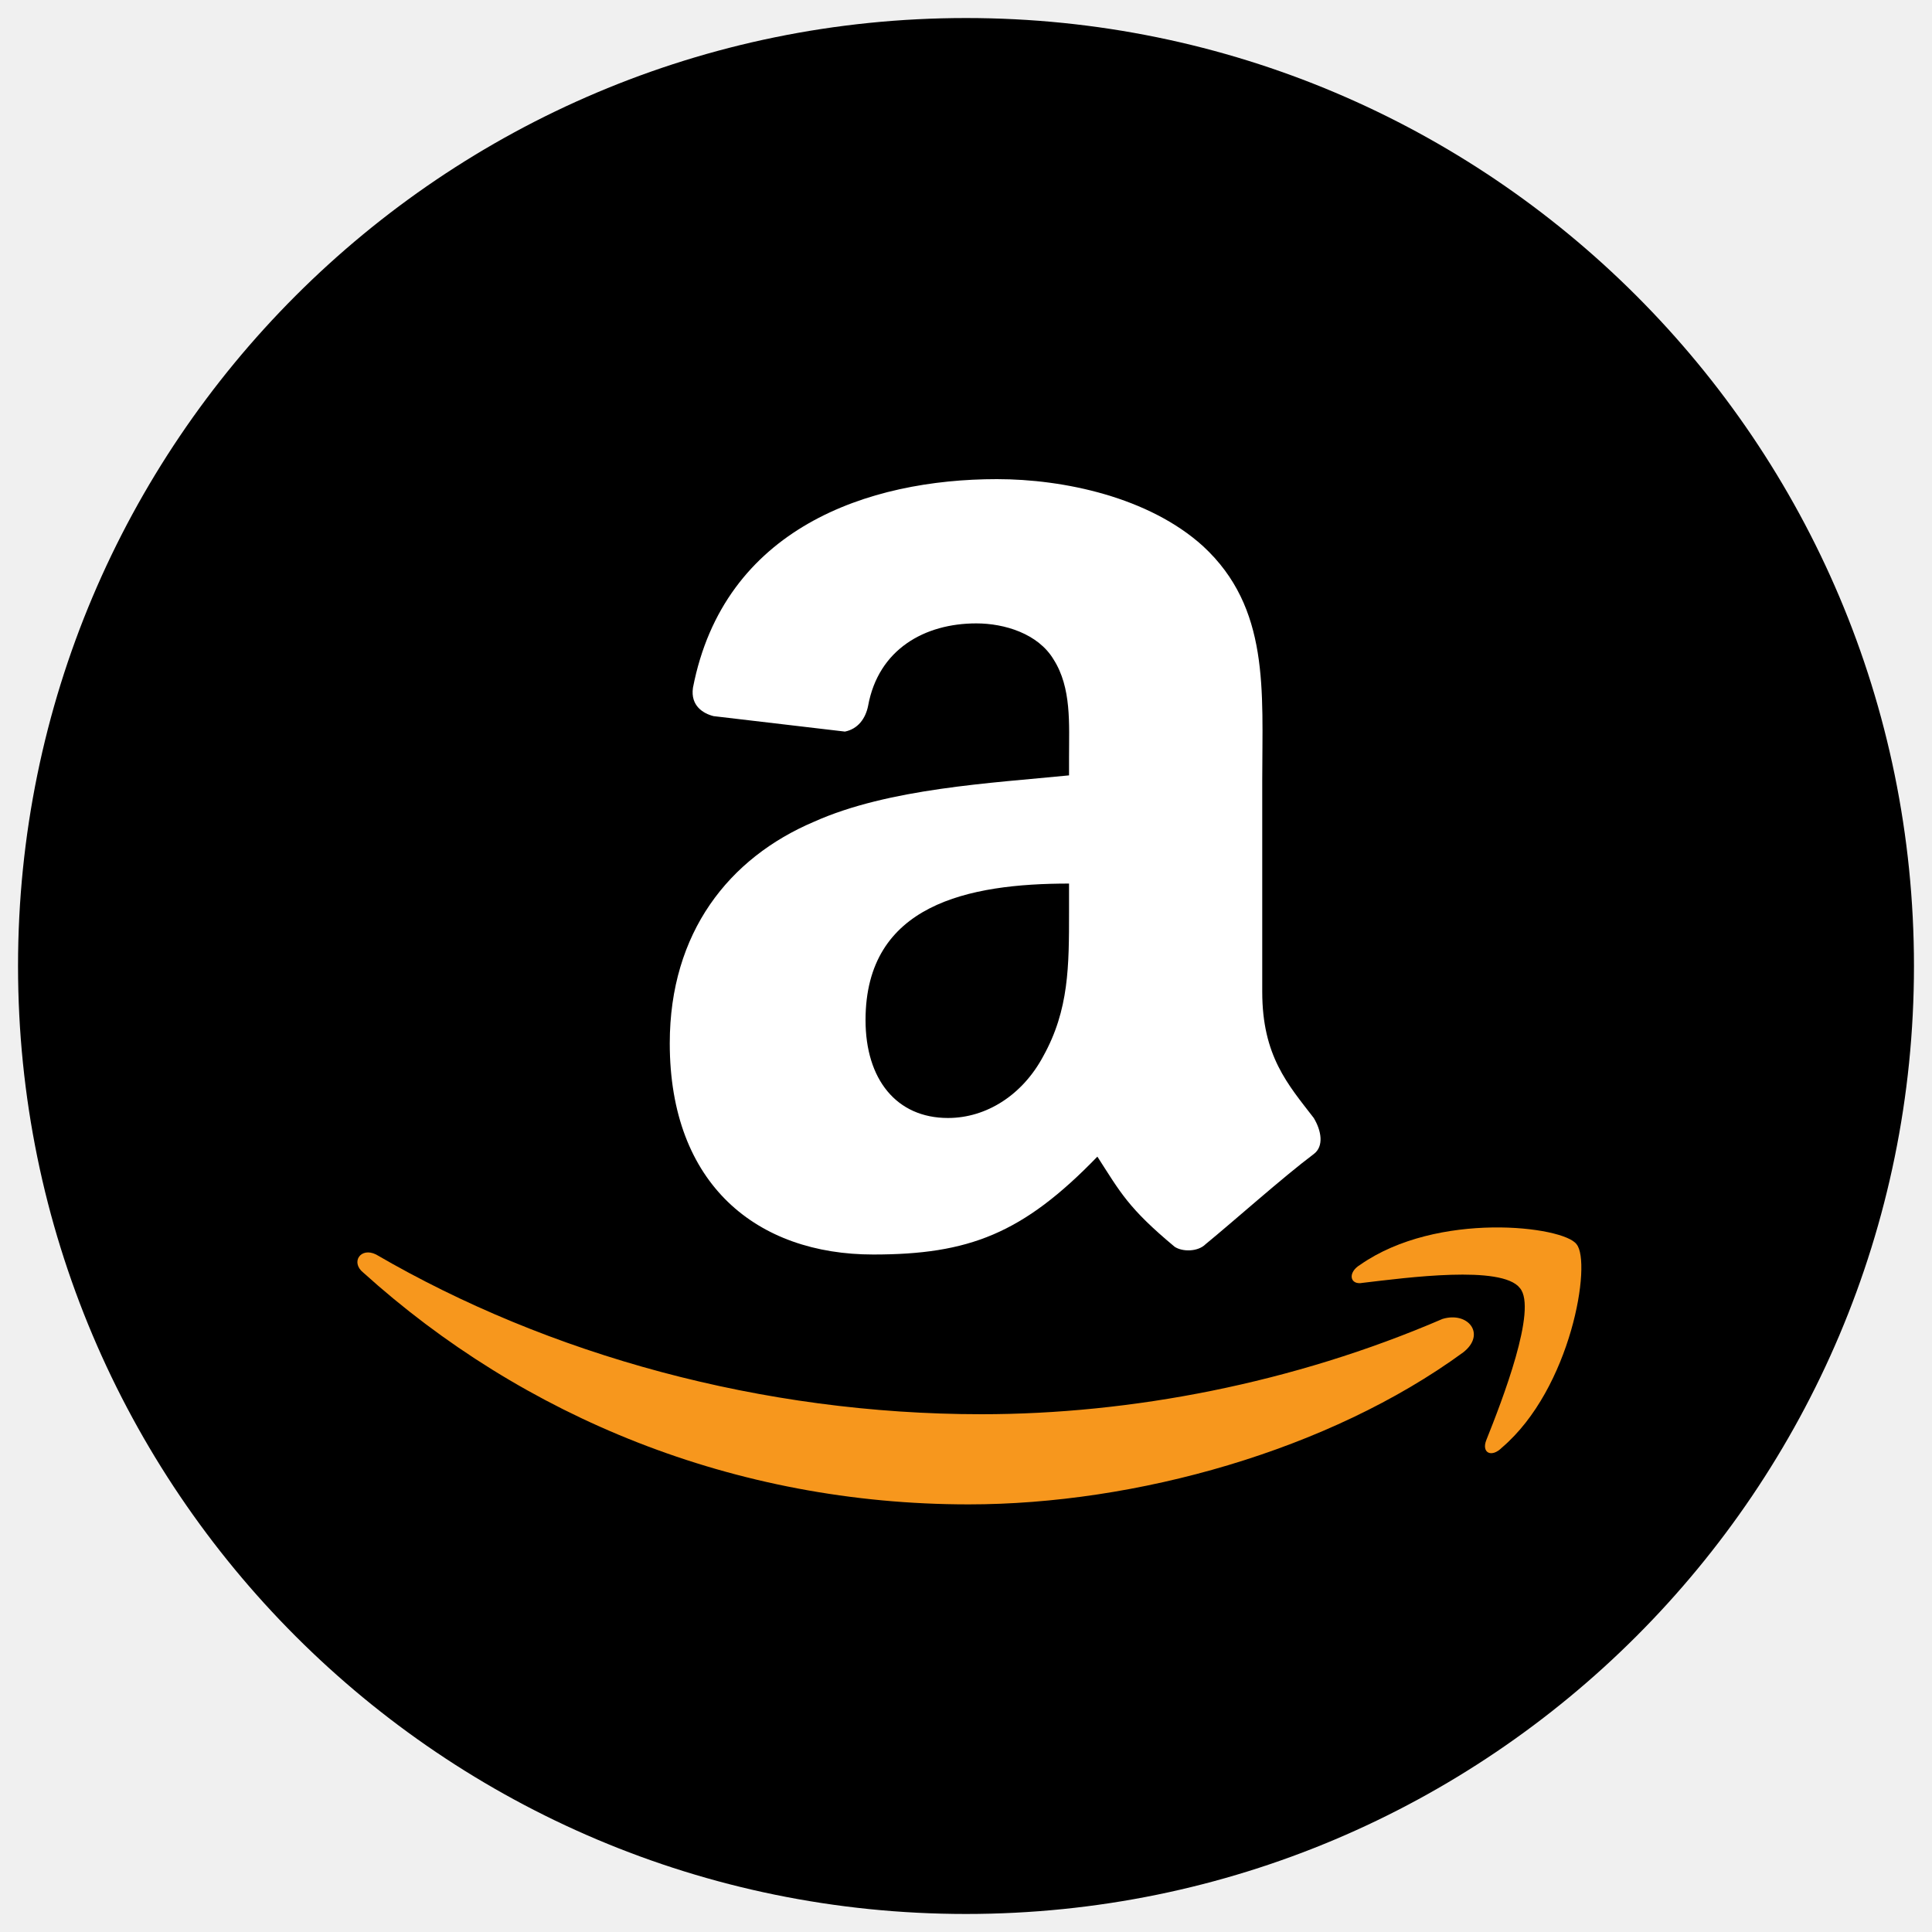
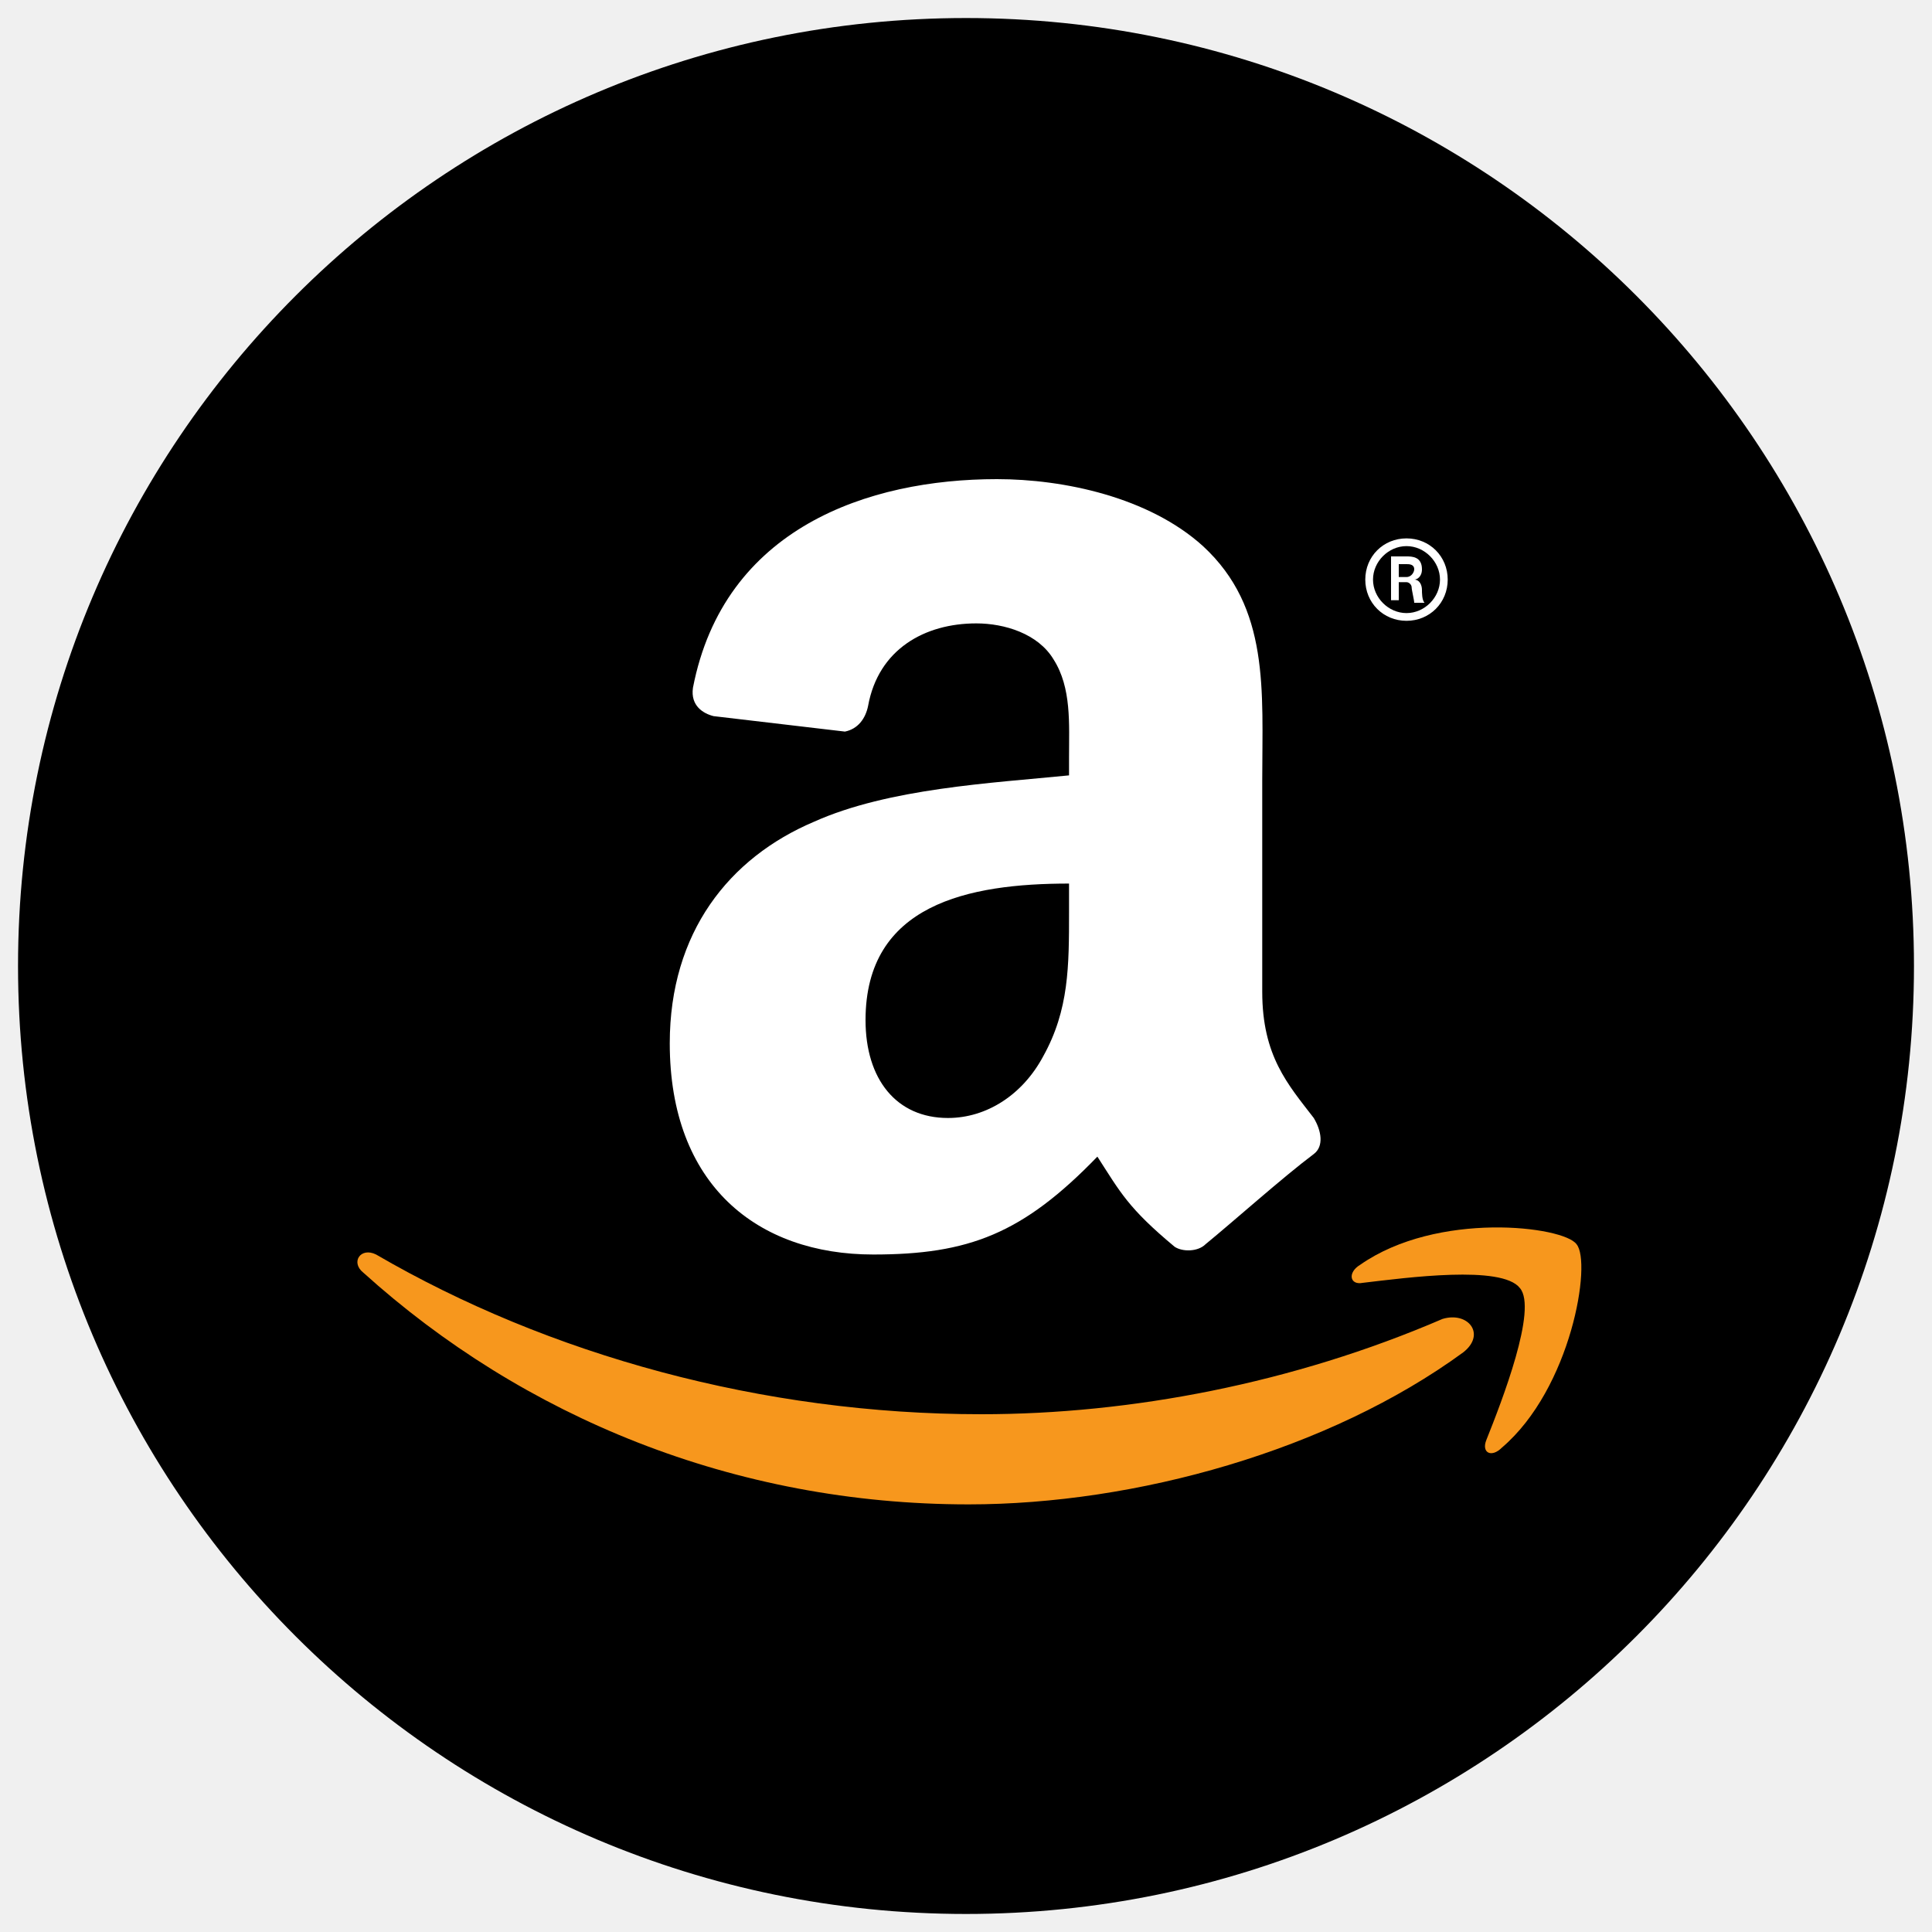
<svg xmlns="http://www.w3.org/2000/svg" version="1.1" id="Layer_1" x="0px" y="0px" viewBox="0 0 75 75" style="enable-background:new 0 0 75 75;" xml:space="preserve">
  <style type="text/css">
	.st0{fill:none;}
	.st1{fill:#F7971D;}
	.st2{fill:#FFFFFF;}
</style>
  <rect id="XMLID_1_" class="st0" width="75" height="75" />
  <circle id="XMLID_9_" cx="37.5" cy="37.5" r="36.8" />
  <g id="XMLID_3_">
    <path id="XMLID_5_" class="st1" d="M56.8,52.5c-5.2,3.8-12.7,5.9-19.2,5.9c-9.1,0-17.3-3.4-23.5-9c-0.5-0.4-0.1-1,0.5-0.7   c6.7,3.9,15,6.2,23.5,6.2c5.8,0,12.1-1.2,17.9-3.7C57,50.9,57.7,51.8,56.8,52.5z" />
    <path id="XMLID_4_" class="st1" d="M59,50c-0.7-0.9-4.4-0.4-6.1-0.2c-0.5,0.1-0.6-0.4-0.1-0.7c3-2.1,7.9-1.5,8.4-0.8   c0.6,0.7-0.2,5.6-2.9,7.9c-0.4,0.4-0.8,0.2-0.6-0.3C58.3,54.4,59.7,50.8,59,50z" />
  </g>
  <path class="st2" d="M51,43.4c-1-1.3-2-2.4-2-4.9v-8.2c0-3.5,0.3-6.7-2.3-9.1c-2.1-1.9-5.4-2.6-8-2.6c-5,0-10.6,1.9-11.8,8.1  c-0.1,0.7,0.4,1,0.8,1.1l5.1,0.6c0.5-0.1,0.8-0.5,0.9-1c0.4-2.2,2.2-3.2,4.2-3.2c1.1,0,2.4,0.4,3,1.4c0.7,1.1,0.6,2.5,0.6,3.8v0.7  c-3,0.3-7,0.5-9.9,1.8c-3.3,1.4-5.6,4.3-5.6,8.6c0,5.5,3.4,8.2,7.9,8.2c3.7,0,5.8-0.8,8.7-3.8c0.9,1.4,1.2,2,3,3.5  c0.3,0.2,0.9,0.2,1.2-0.1c1.1-0.9,3-2.6,4.2-3.5C51.4,44.5,51.3,43.9,51,43.4z M41.5,35.4c0,2.1,0,3.8-1,5.6  c-0.8,1.5-2.2,2.4-3.7,2.4c-2,0-3.2-1.5-3.2-3.8c0-4.5,4-5.3,7.9-5.3V35.4z" />
+   <g>
+     <path class="st2" d="M56.2,22.5c0,0.9-0.7,1.6-1.6,1.6S53,23.4,53,22.5s0.7-1.6,1.6-1.6S56.2,21.6,56.2,22.5z M53.3,22.5   c0,0.7,0.6,1.3,1.3,1.3c0.7,0,1.3-0.6,1.3-1.3s-0.6-1.3-1.3-1.3S53.3,21.8,53.3,22.5z M54,21.6h0.6c0.2,0,0.6,0,0.6,0.5   c0,0.3-0.2,0.4-0.3,0.4c0.2,0,0.3,0.2,0.3,0.4c0,0.1,0,0.4,0.1,0.5h-0.4c0-0.1-0.1-0.5-0.1-0.6c0-0.1-0.1-0.2-0.2-0.2h-0.3v0.7H54   V21.6z M54.3,22.4h0.3c0.2,0,0.3-0.2,0.3-0.3c0-0.2-0.2-0.2-0.3-0.2h-0.3V22.4z" />
+   </g>
</svg>
